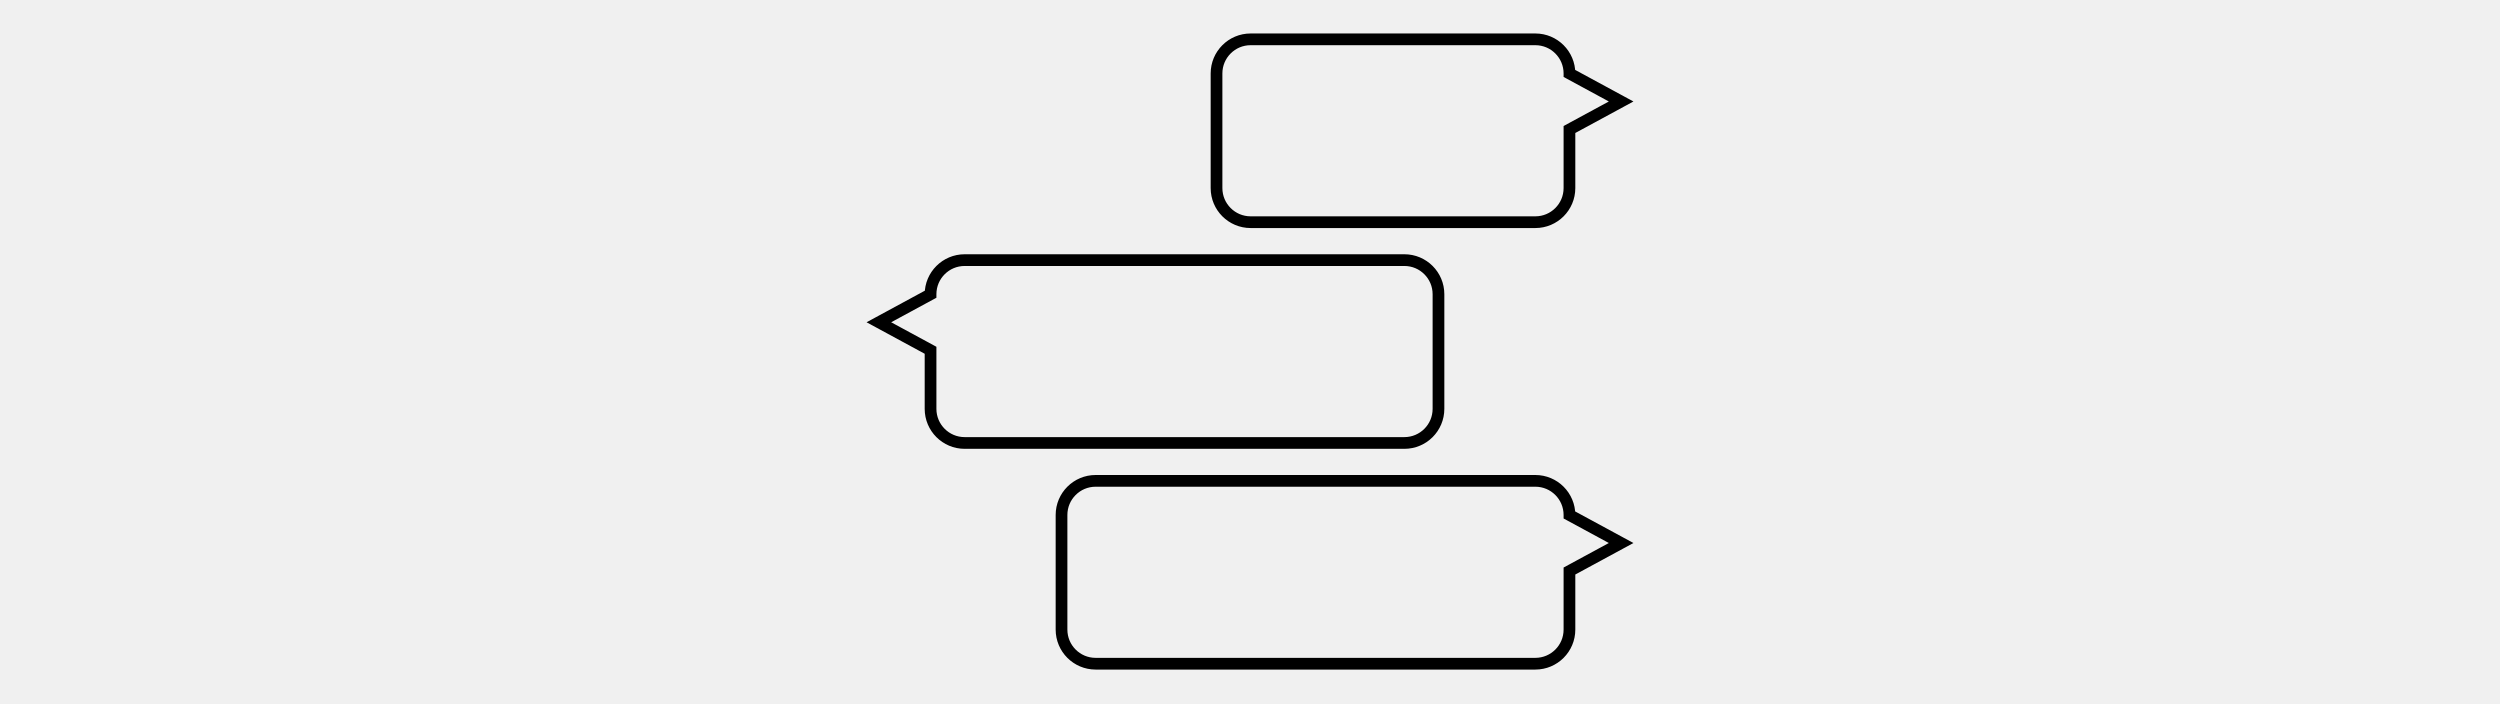
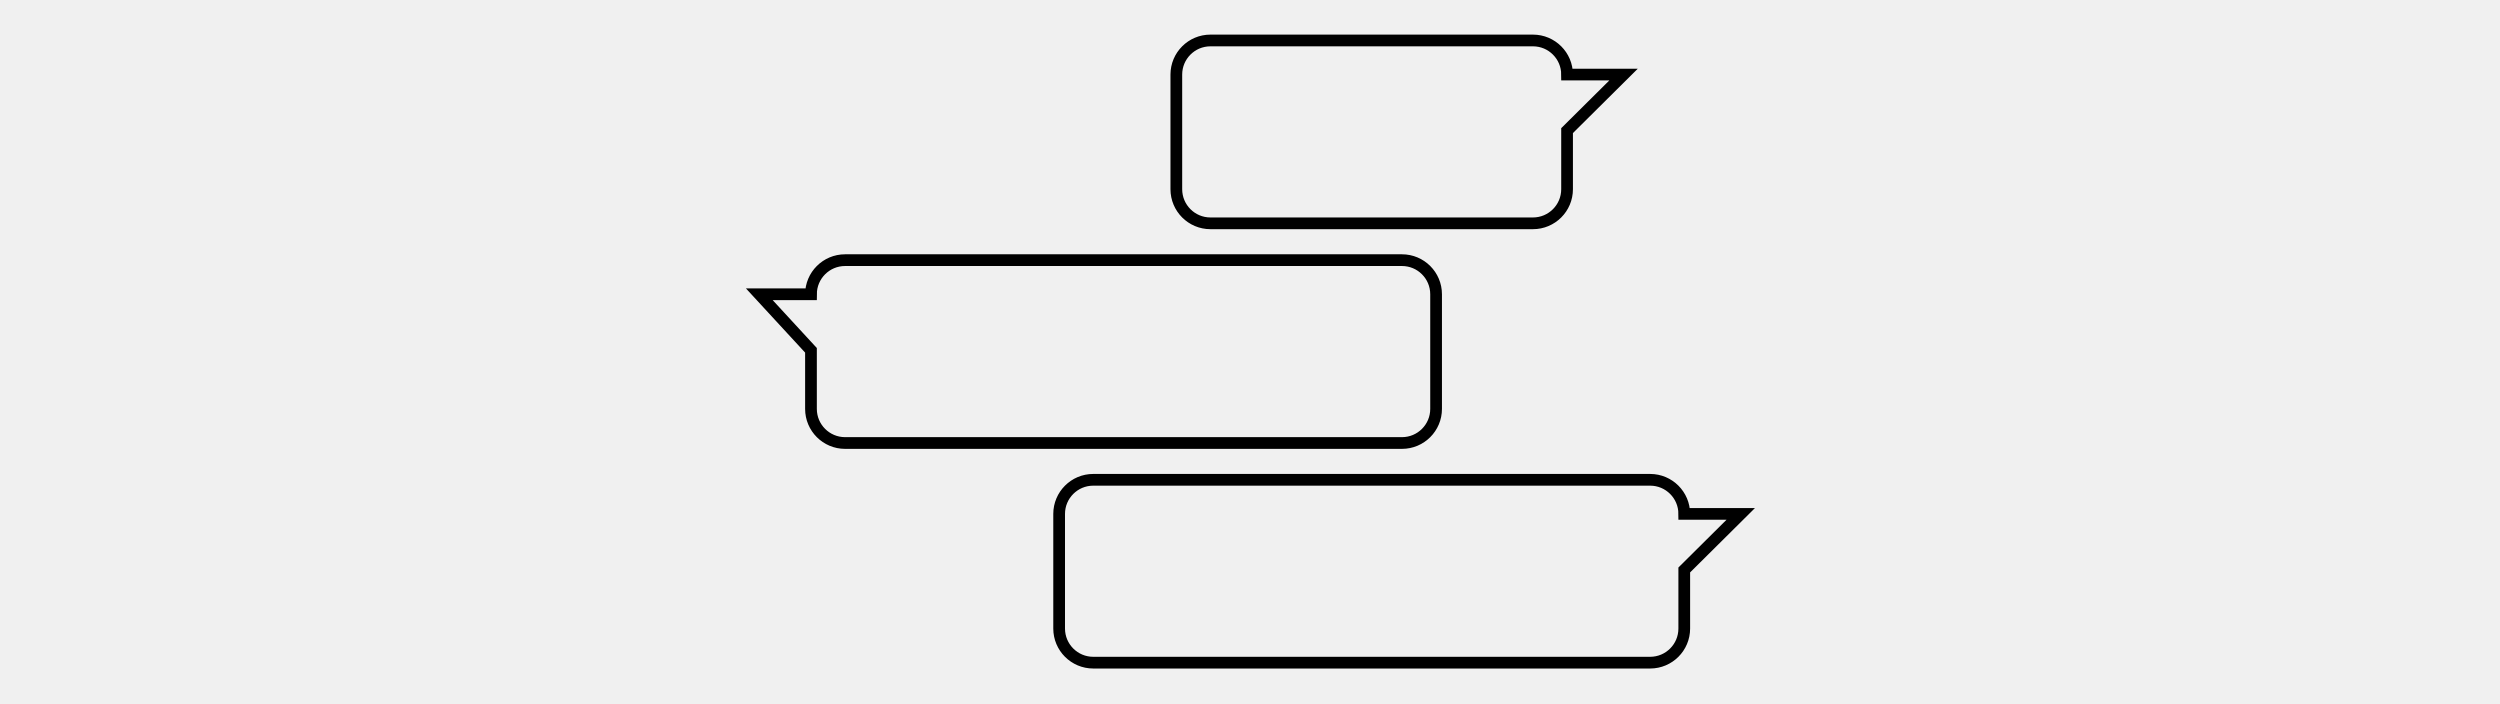
<svg xmlns="http://www.w3.org/2000/svg" id="Layer_2" data-name="Layer 2" viewBox="0 0 640 180">
  <defs>
    <style>
      .cls-1 {
        fill: none;
        stroke: #000;
        stroke-linecap: round;
        stroke-miterlimit: 10;
        stroke-width: 3px;
      }

      .cls-2 {
        fill: #fff;
        opacity: 0;
        stroke-width: 0px;
      }
    </style>
  </defs>
  <g id="Layer_2-2" data-name="Layer 2">
    <g>
      <rect class="cls-2" width="640" height="180" />
      <g>
-         <path class="cls-1" d="M238.22,75.33l-13.23,7.17,13.23,7.17v15c0,4.82,3.91,8.73,8.73,8.73h112.57c4.82,0,8.73-3.91,8.73-8.73v-29.35c0-4.82-3.91-8.73-8.73-8.73h-112.57c-4.82,0-8.73,3.91-8.73,8.73h0Z" />
-         <path class="cls-1" d="M401.78,131.84l13.23,7.17-13.23,7.17v15c0,4.82-3.91,8.73-8.73,8.73h-112.57c-4.82,0-8.73-3.91-8.73-8.73v-29.35c0-4.82,3.91-8.73,8.73-8.73h112.57c4.82,0,8.73,3.91,8.73,8.73h0Z" />
-         <path class="cls-1" d="M401.78,18.81l13.23,7.17-13.23,7.17v15c0,4.82-3.91,8.73-8.73,8.73h-72.89c-4.82,0-8.73-3.91-8.73-8.73v-29.35c0-4.82,3.91-8.73,8.73-8.73h72.89c4.82,0,8.73,3.91,8.73,8.73h0Z" />
+         <path class="cls-1" d="M207.61,75.33h-13.23s13.23,14.35,13.23,14.35v15c0,4.82,3.91,8.73,8.73,8.73h142.57c4.82,0,8.73-3.91,8.73-8.73v-29.35c0-4.82-3.91-8.73-8.73-8.73h-142.57c-4.82,0-8.73,3.91-8.73,8.73h0Z" />
+         <path class="cls-1" d="M431.17,131.56h14.46s-14.46,14.35-14.46,14.35v15c0,4.82-3.91,8.73-8.73,8.73h-142.57c-4.82,0-8.73-3.91-8.73-8.73v-29.35c0-4.82,3.91-8.73,8.73-8.73h142.57c4.82,0,8.73,3.91,8.73,8.73h0Z" />
+         <path class="cls-1" d="M401.17,19.09h14.46s-14.46,14.35-14.46,14.35v15c0,4.82-3.91,8.73-8.73,8.73h-82.57c-4.82,0-8.73-3.91-8.73-8.73v-29.35c0-4.82,3.91-8.73,8.73-8.73h82.57c4.82,0,8.73,3.91,8.73,8.73h0Z" />
      </g>
    </g>
  </g>
</svg>
